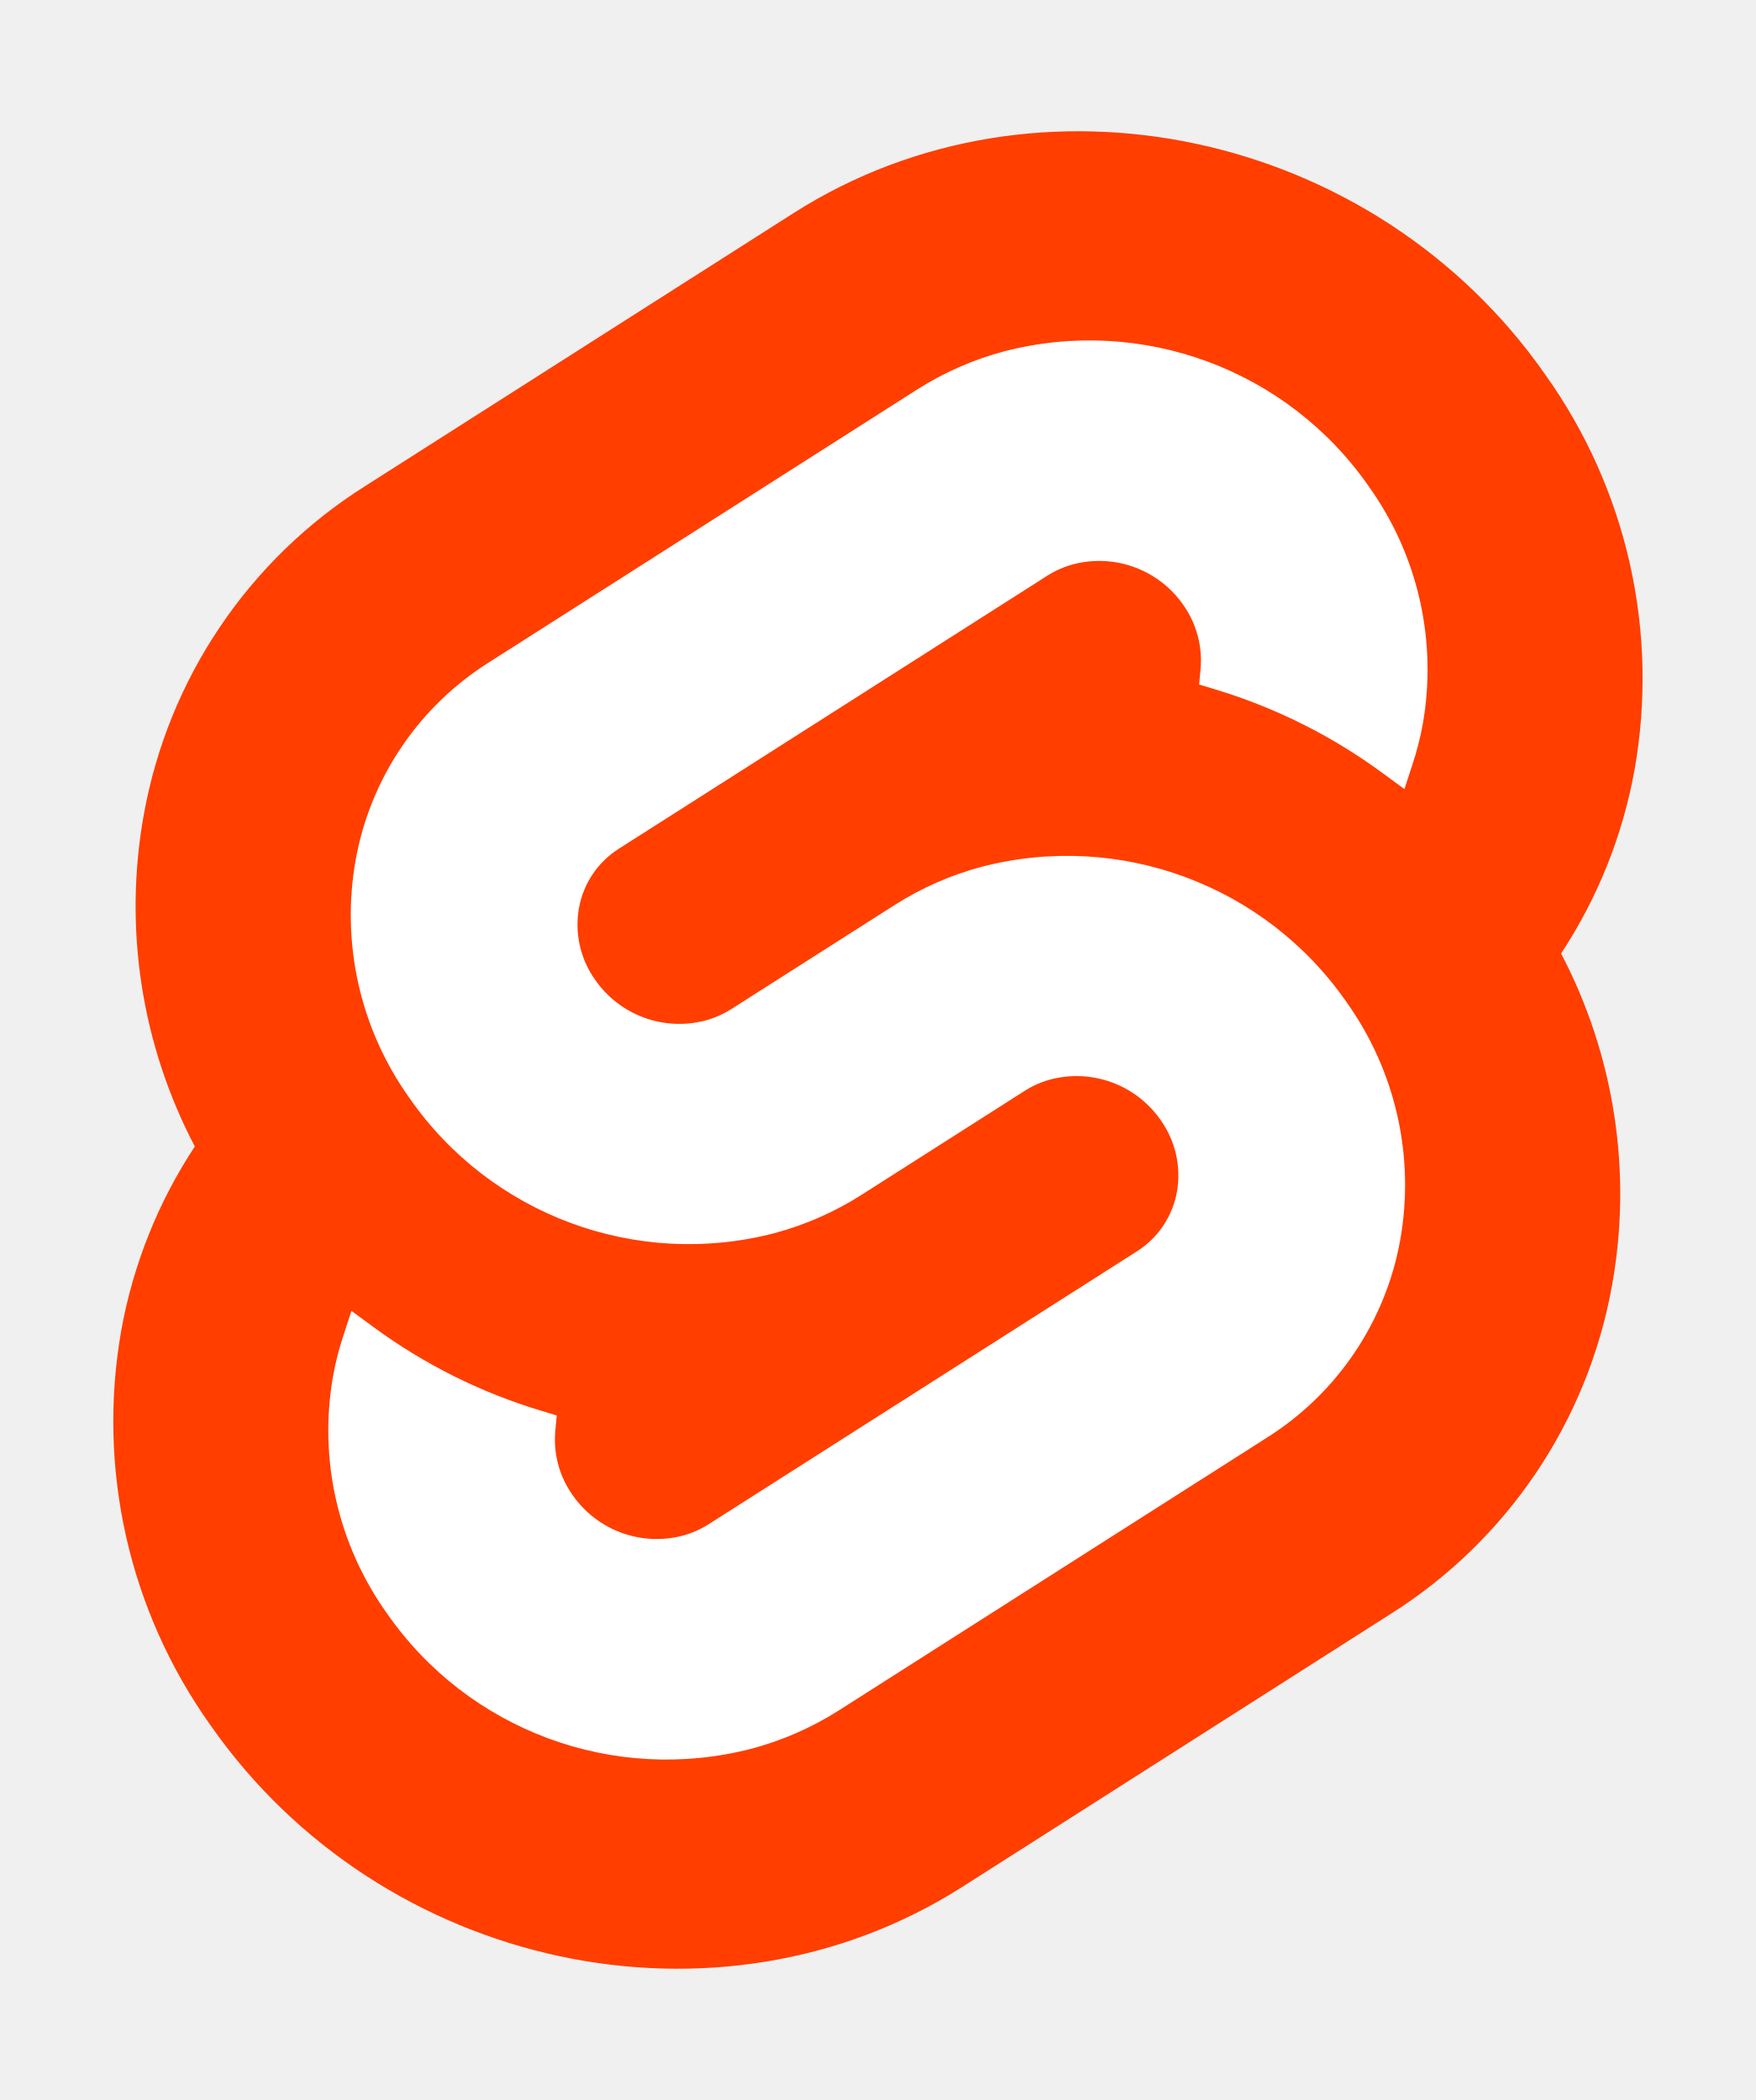
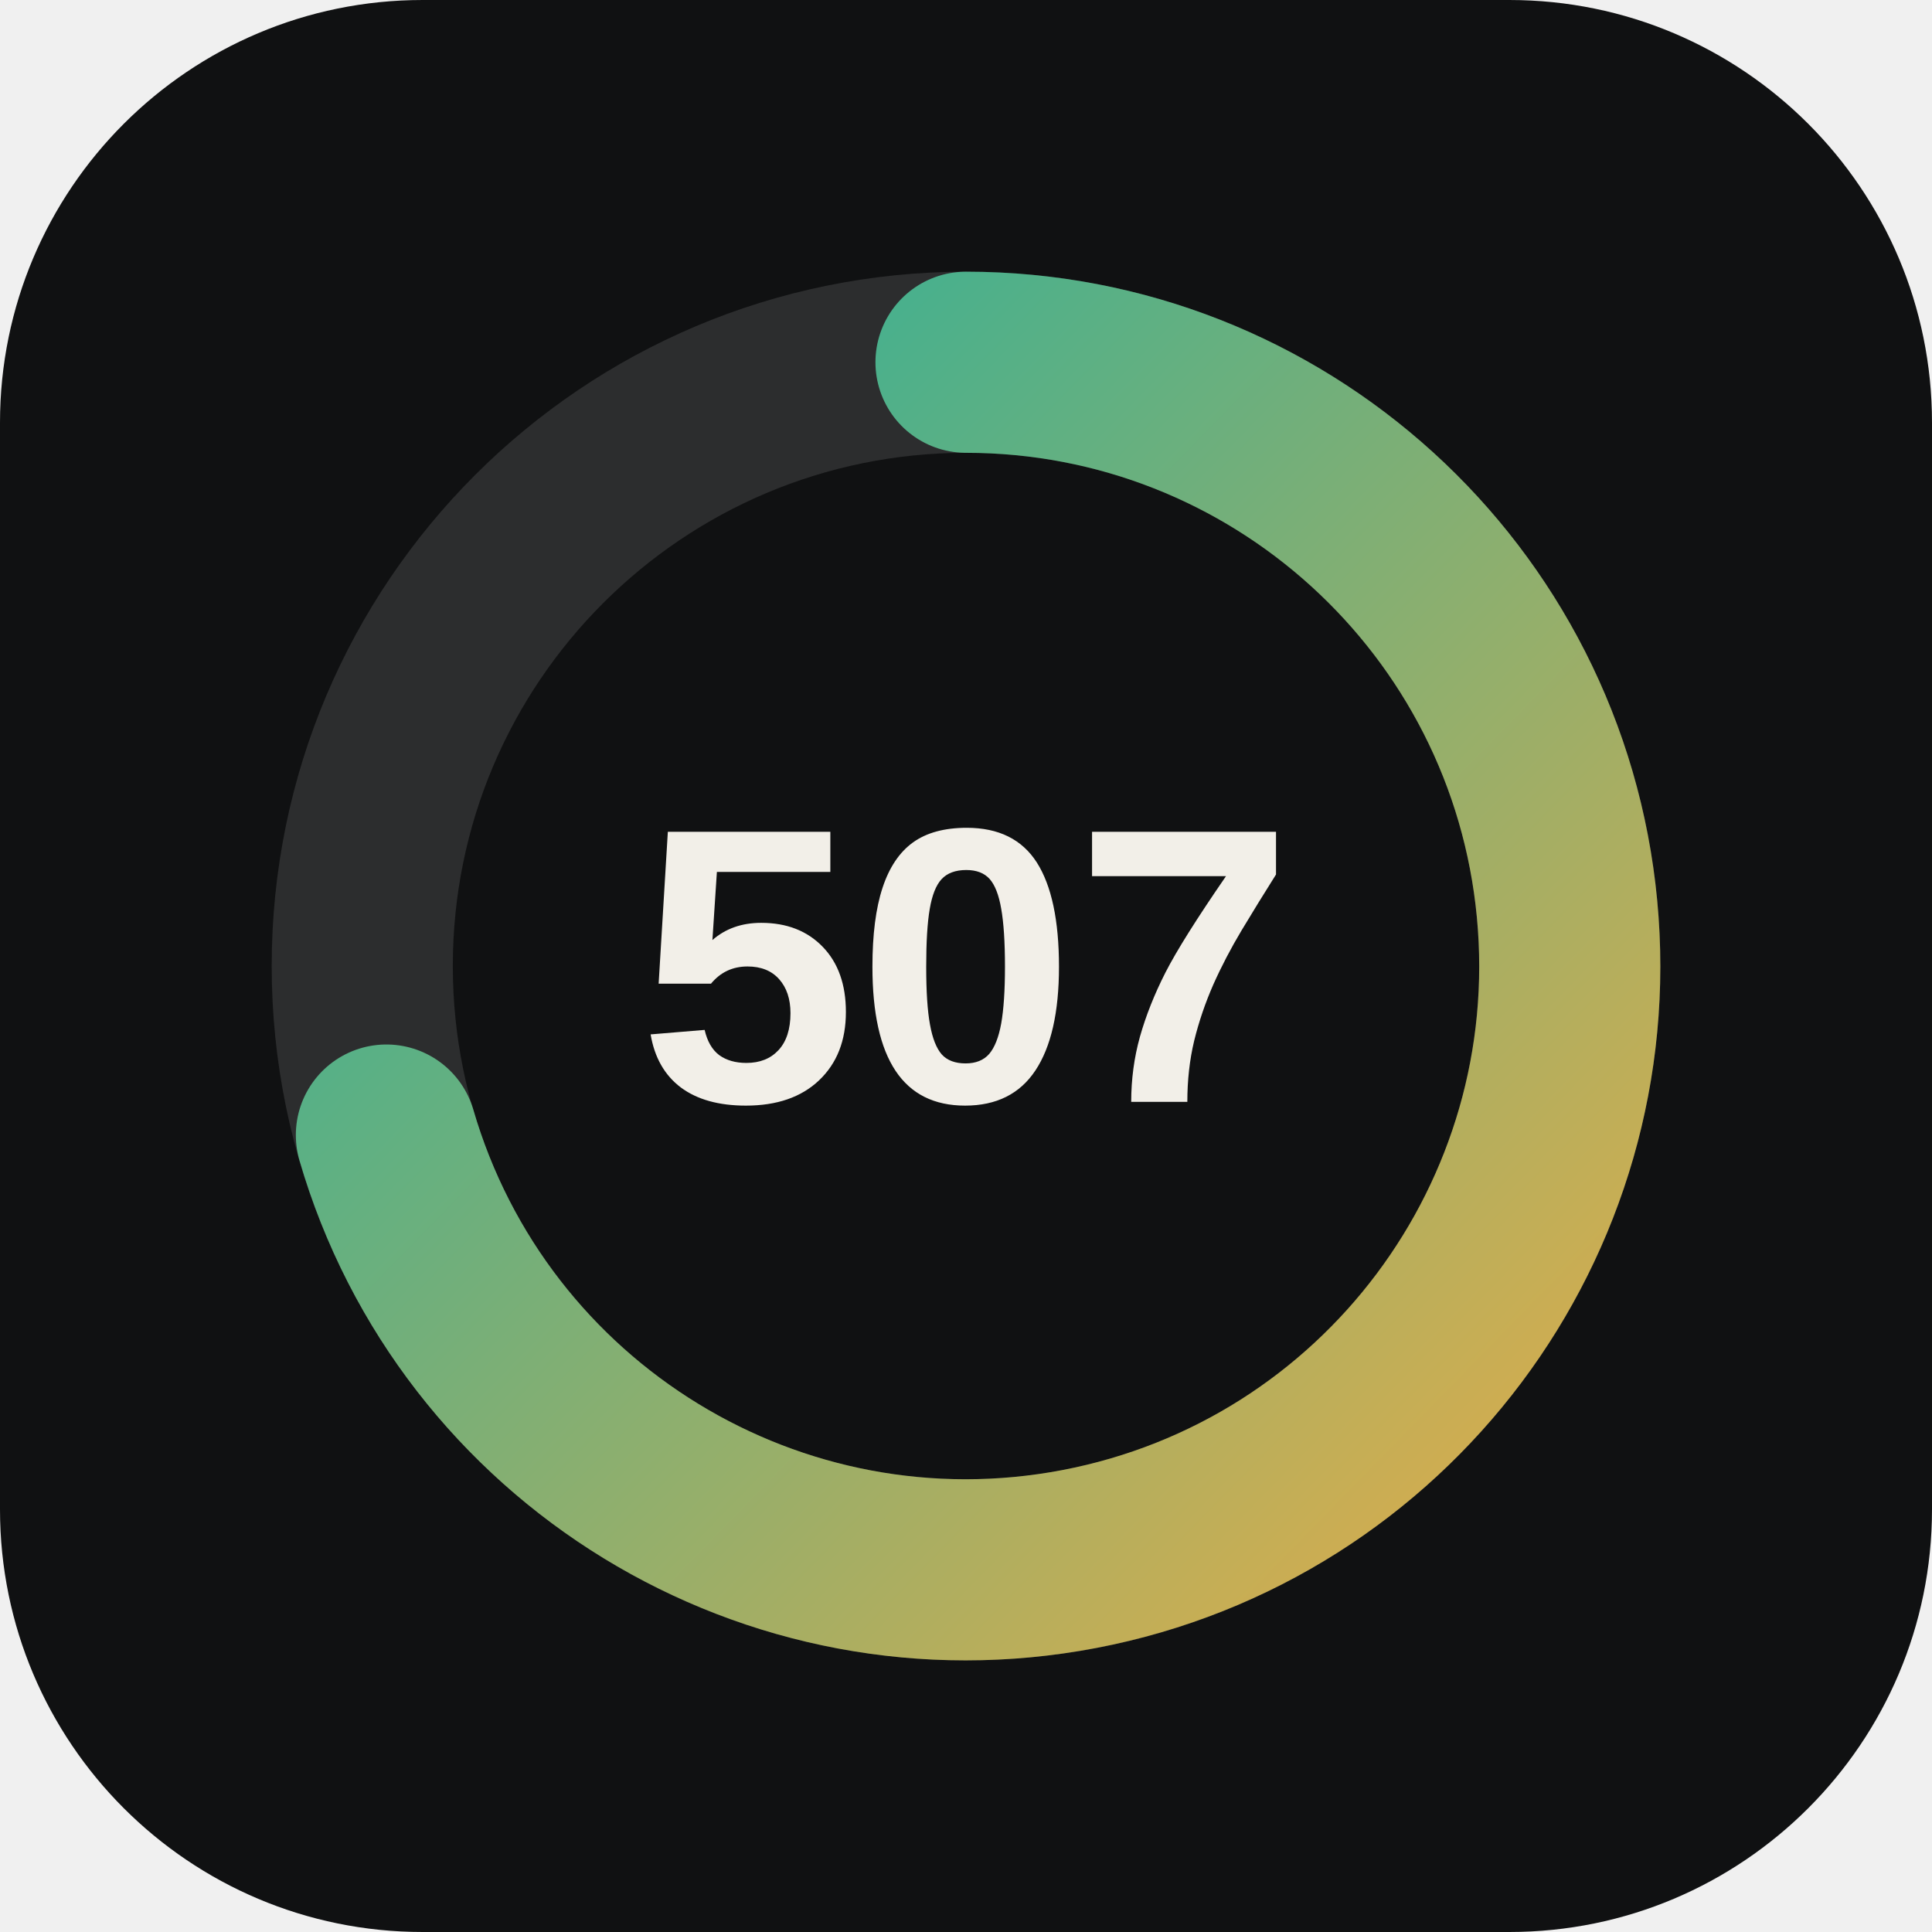
- <svg xmlns="http://www.w3.org/2000/svg" width="107" height="128" viewBox="0 0 107 128">
-   <path d="M94.157 22.819c-10.4-14.885-30.94-19.297-45.792-9.835L22.282 29.608A29.92 29.92 0 0 0 8.764 49.65a31.5 31.5 0 0 0 3.108 20.231 30 30 0 0 0-4.477 11.183 31.9 31.9 0 0 0 5.448 24.116c10.402 14.887 30.942 19.297 45.791 9.835l26.083-16.624A29.92 29.92 0 0 0 98.235 78.35a31.53 31.53 0 0 0-3.105-20.232 30 30 0 0 0 4.474-11.182 31.88 31.88 0 0 0-5.447-24.116" style="fill:#ff3e00" />
-   <path d="M45.817 106.582a20.72 20.72 0 0 1-22.237-8.243 19.17 19.17 0 0 1-3.277-14.503 18 18 0 0 1 .624-2.435l.49-1.498 1.337.981a33.6 33.6 0 0 0 10.203 5.098l.97.294-.09.968a5.85 5.85 0 0 0 1.052 3.878 6.24 6.24 0 0 0 6.695 2.485 5.8 5.8 0 0 0 1.603-.704L69.27 76.28a5.43 5.43 0 0 0 2.45-3.631 5.8 5.8 0 0 0-.987-4.371 6.24 6.24 0 0 0-6.698-2.487 5.7 5.7 0 0 0-1.6.704l-9.953 6.345a19 19 0 0 1-5.296 2.326 20.72 20.72 0 0 1-22.237-8.243 19.17 19.17 0 0 1-3.277-14.502 17.99 17.99 0 0 1 8.13-12.052l26.081-16.623a19 19 0 0 1 5.3-2.329 20.72 20.72 0 0 1 22.237 8.243 19.17 19.17 0 0 1 3.277 14.503 18 18 0 0 1-.624 2.435l-.49 1.498-1.337-.98a33.6 33.6 0 0 0-10.203-5.1l-.97-.294.09-.968a5.86 5.86 0 0 0-1.052-3.878 6.24 6.24 0 0 0-6.696-2.485 5.8 5.8 0 0 0-1.602.704L37.73 51.72a5.42 5.42 0 0 0-2.449 3.63 5.79 5.79 0 0 0 .986 4.372 6.24 6.24 0 0 0 6.698 2.486 5.8 5.8 0 0 0 1.602-.704l9.952-6.342a19 19 0 0 1 5.295-2.328 20.72 20.72 0 0 1 22.237 8.242 19.17 19.17 0 0 1 3.277 14.503 18 18 0 0 1-8.13 12.053l-26.081 16.622a19 19 0 0 1-5.3 2.328" style="fill:#fff" />
+ <svg xmlns="http://www.w3.org/2000/svg" width="128" height="128" viewBox="0 0 128 128">
+   <defs>
+     <linearGradient id="g" x1="0" y1="0" x2="1" y2="1">
+       <stop offset="0" stop-color="#26b19c" />
+       <stop offset="1" stop-color="#dfad4a" />
+     </linearGradient>
+   </defs>
+   <rect width="128" height="128" rx="28" fill="#101112" />
+   <circle cx="64" cy="64" r="40" fill="none" stroke="#ffffff" stroke-opacity="0.12" stroke-width="12" />
+   <path d="M64 24 A40 40 0 1 1 25.6 75.2" fill="none" stroke="url(#g)" stroke-width="12" stroke-linecap="round" />
+   <text x="64" y="73" text-anchor="middle" font-family="Arial, Helvetica, sans-serif" font-weight="700" font-size="26" fill="#f2efe8">507</text>
</svg>
